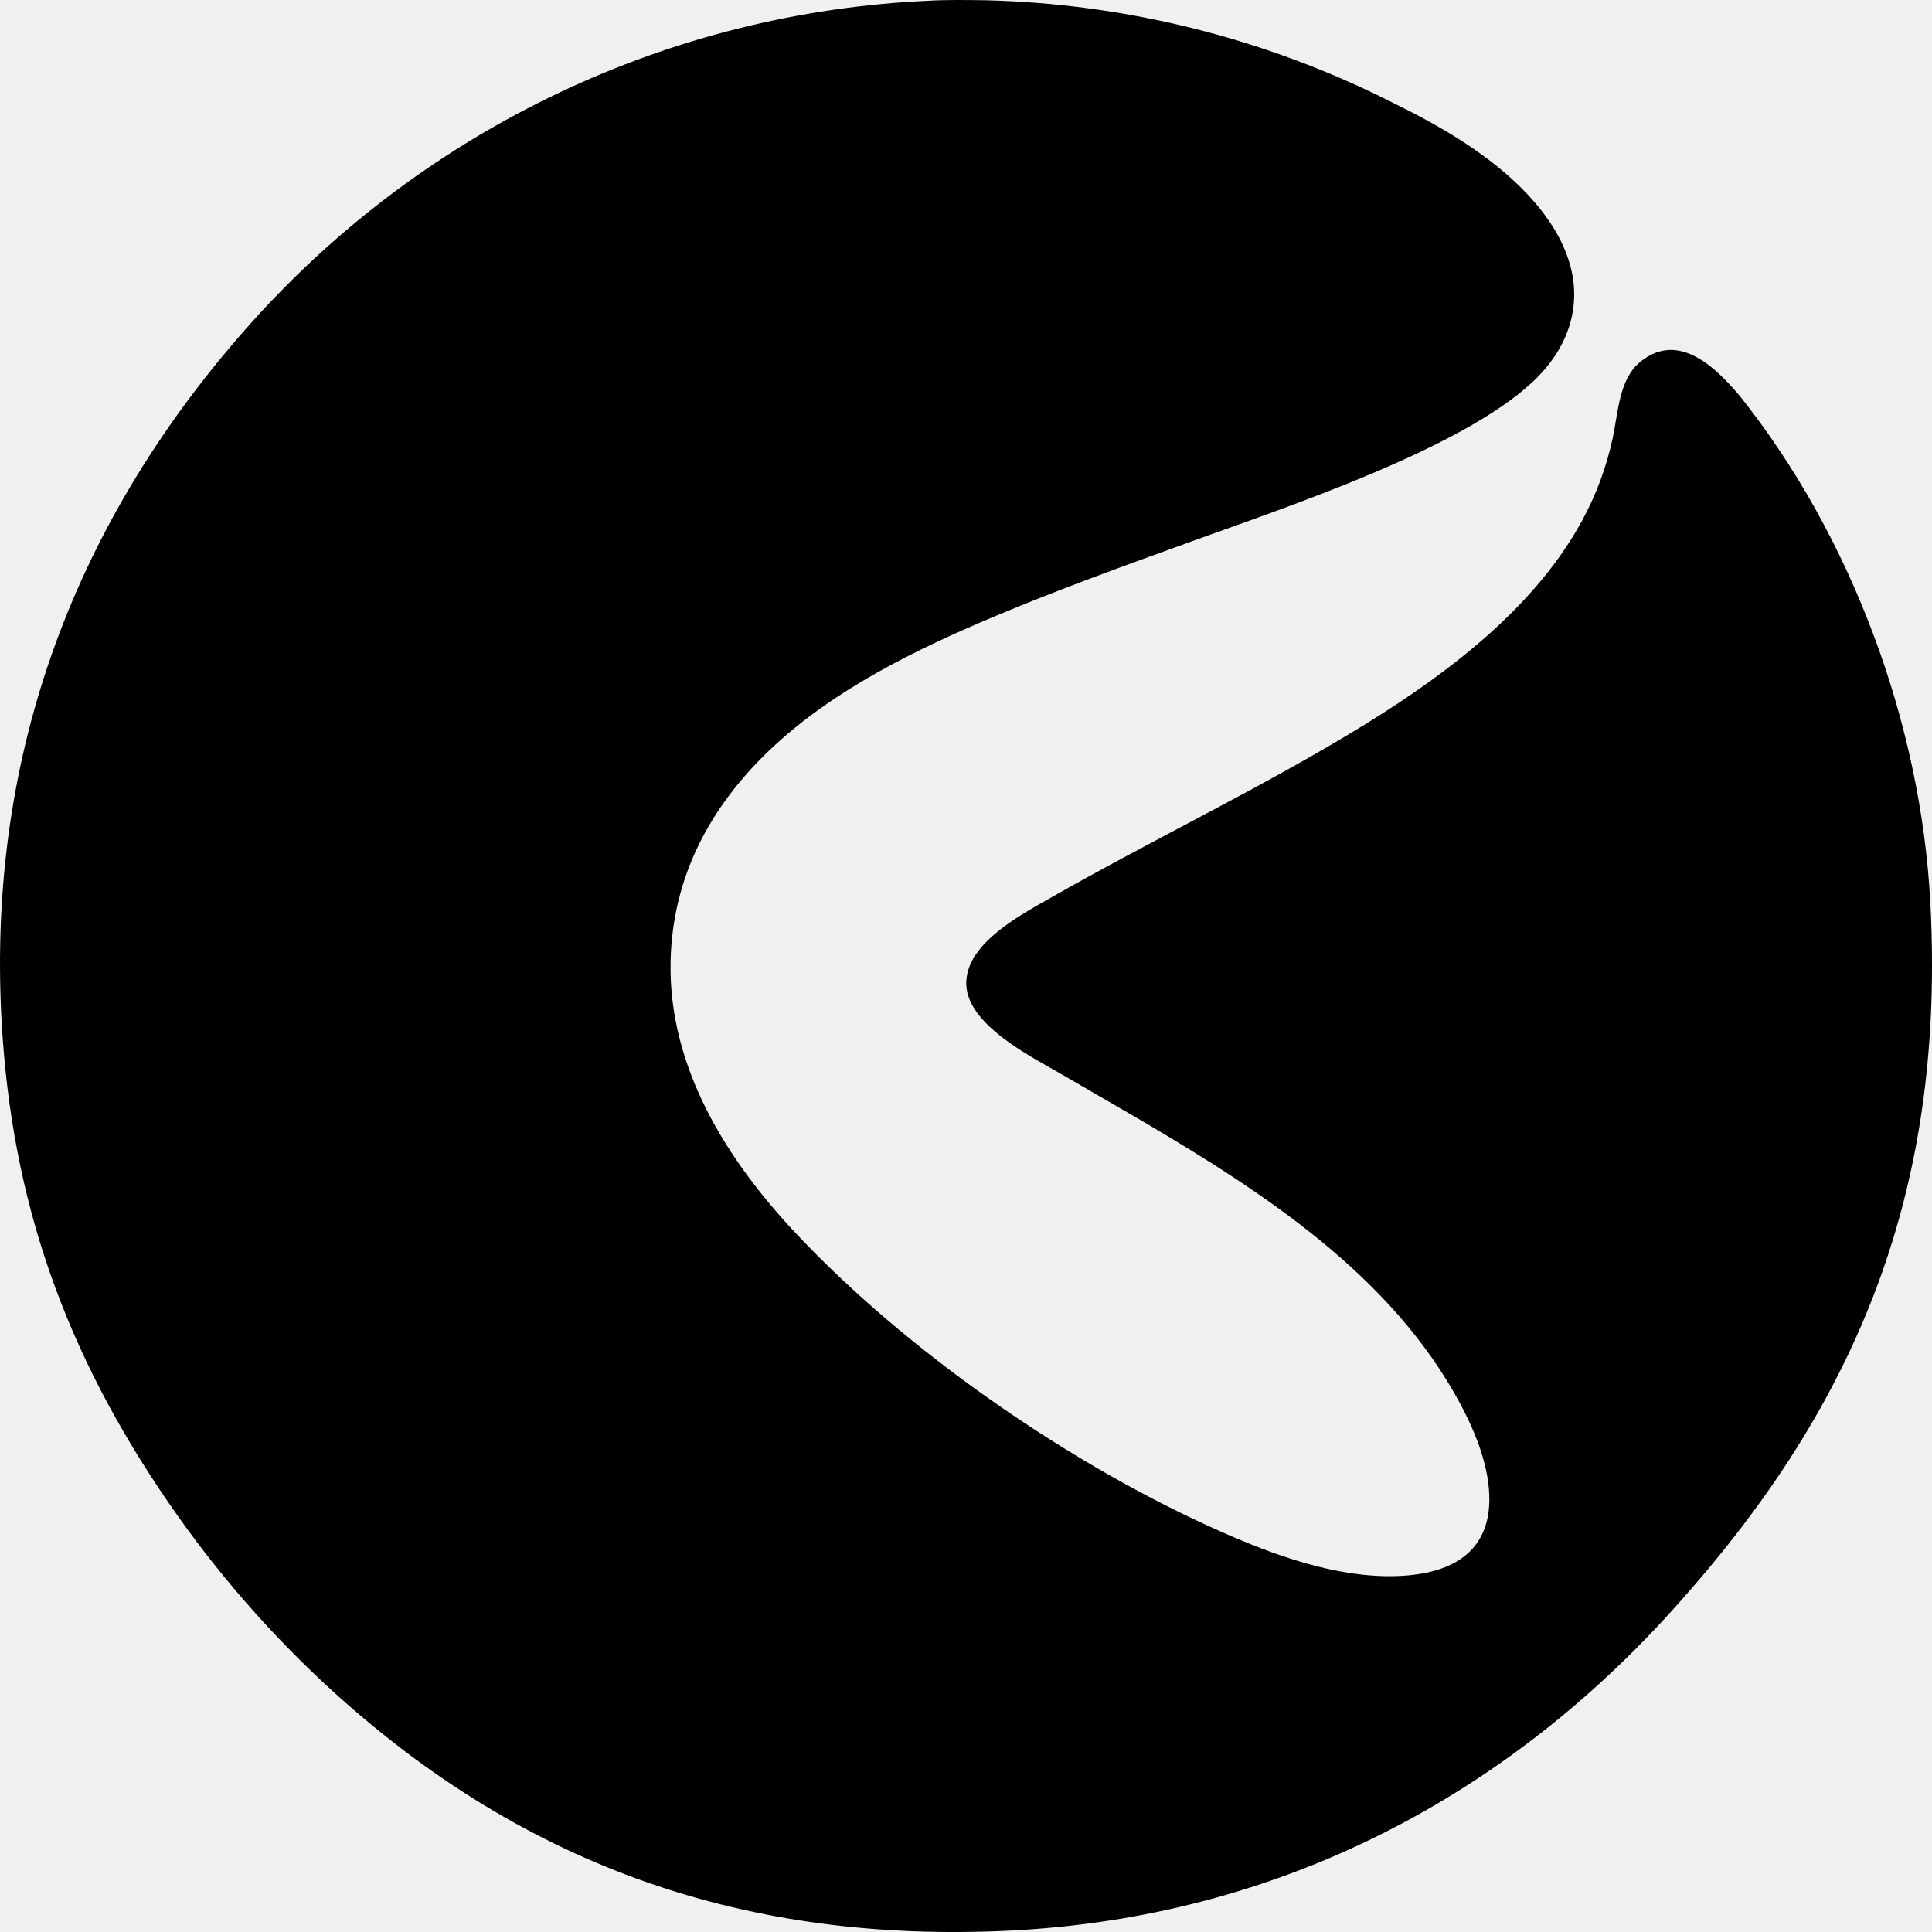
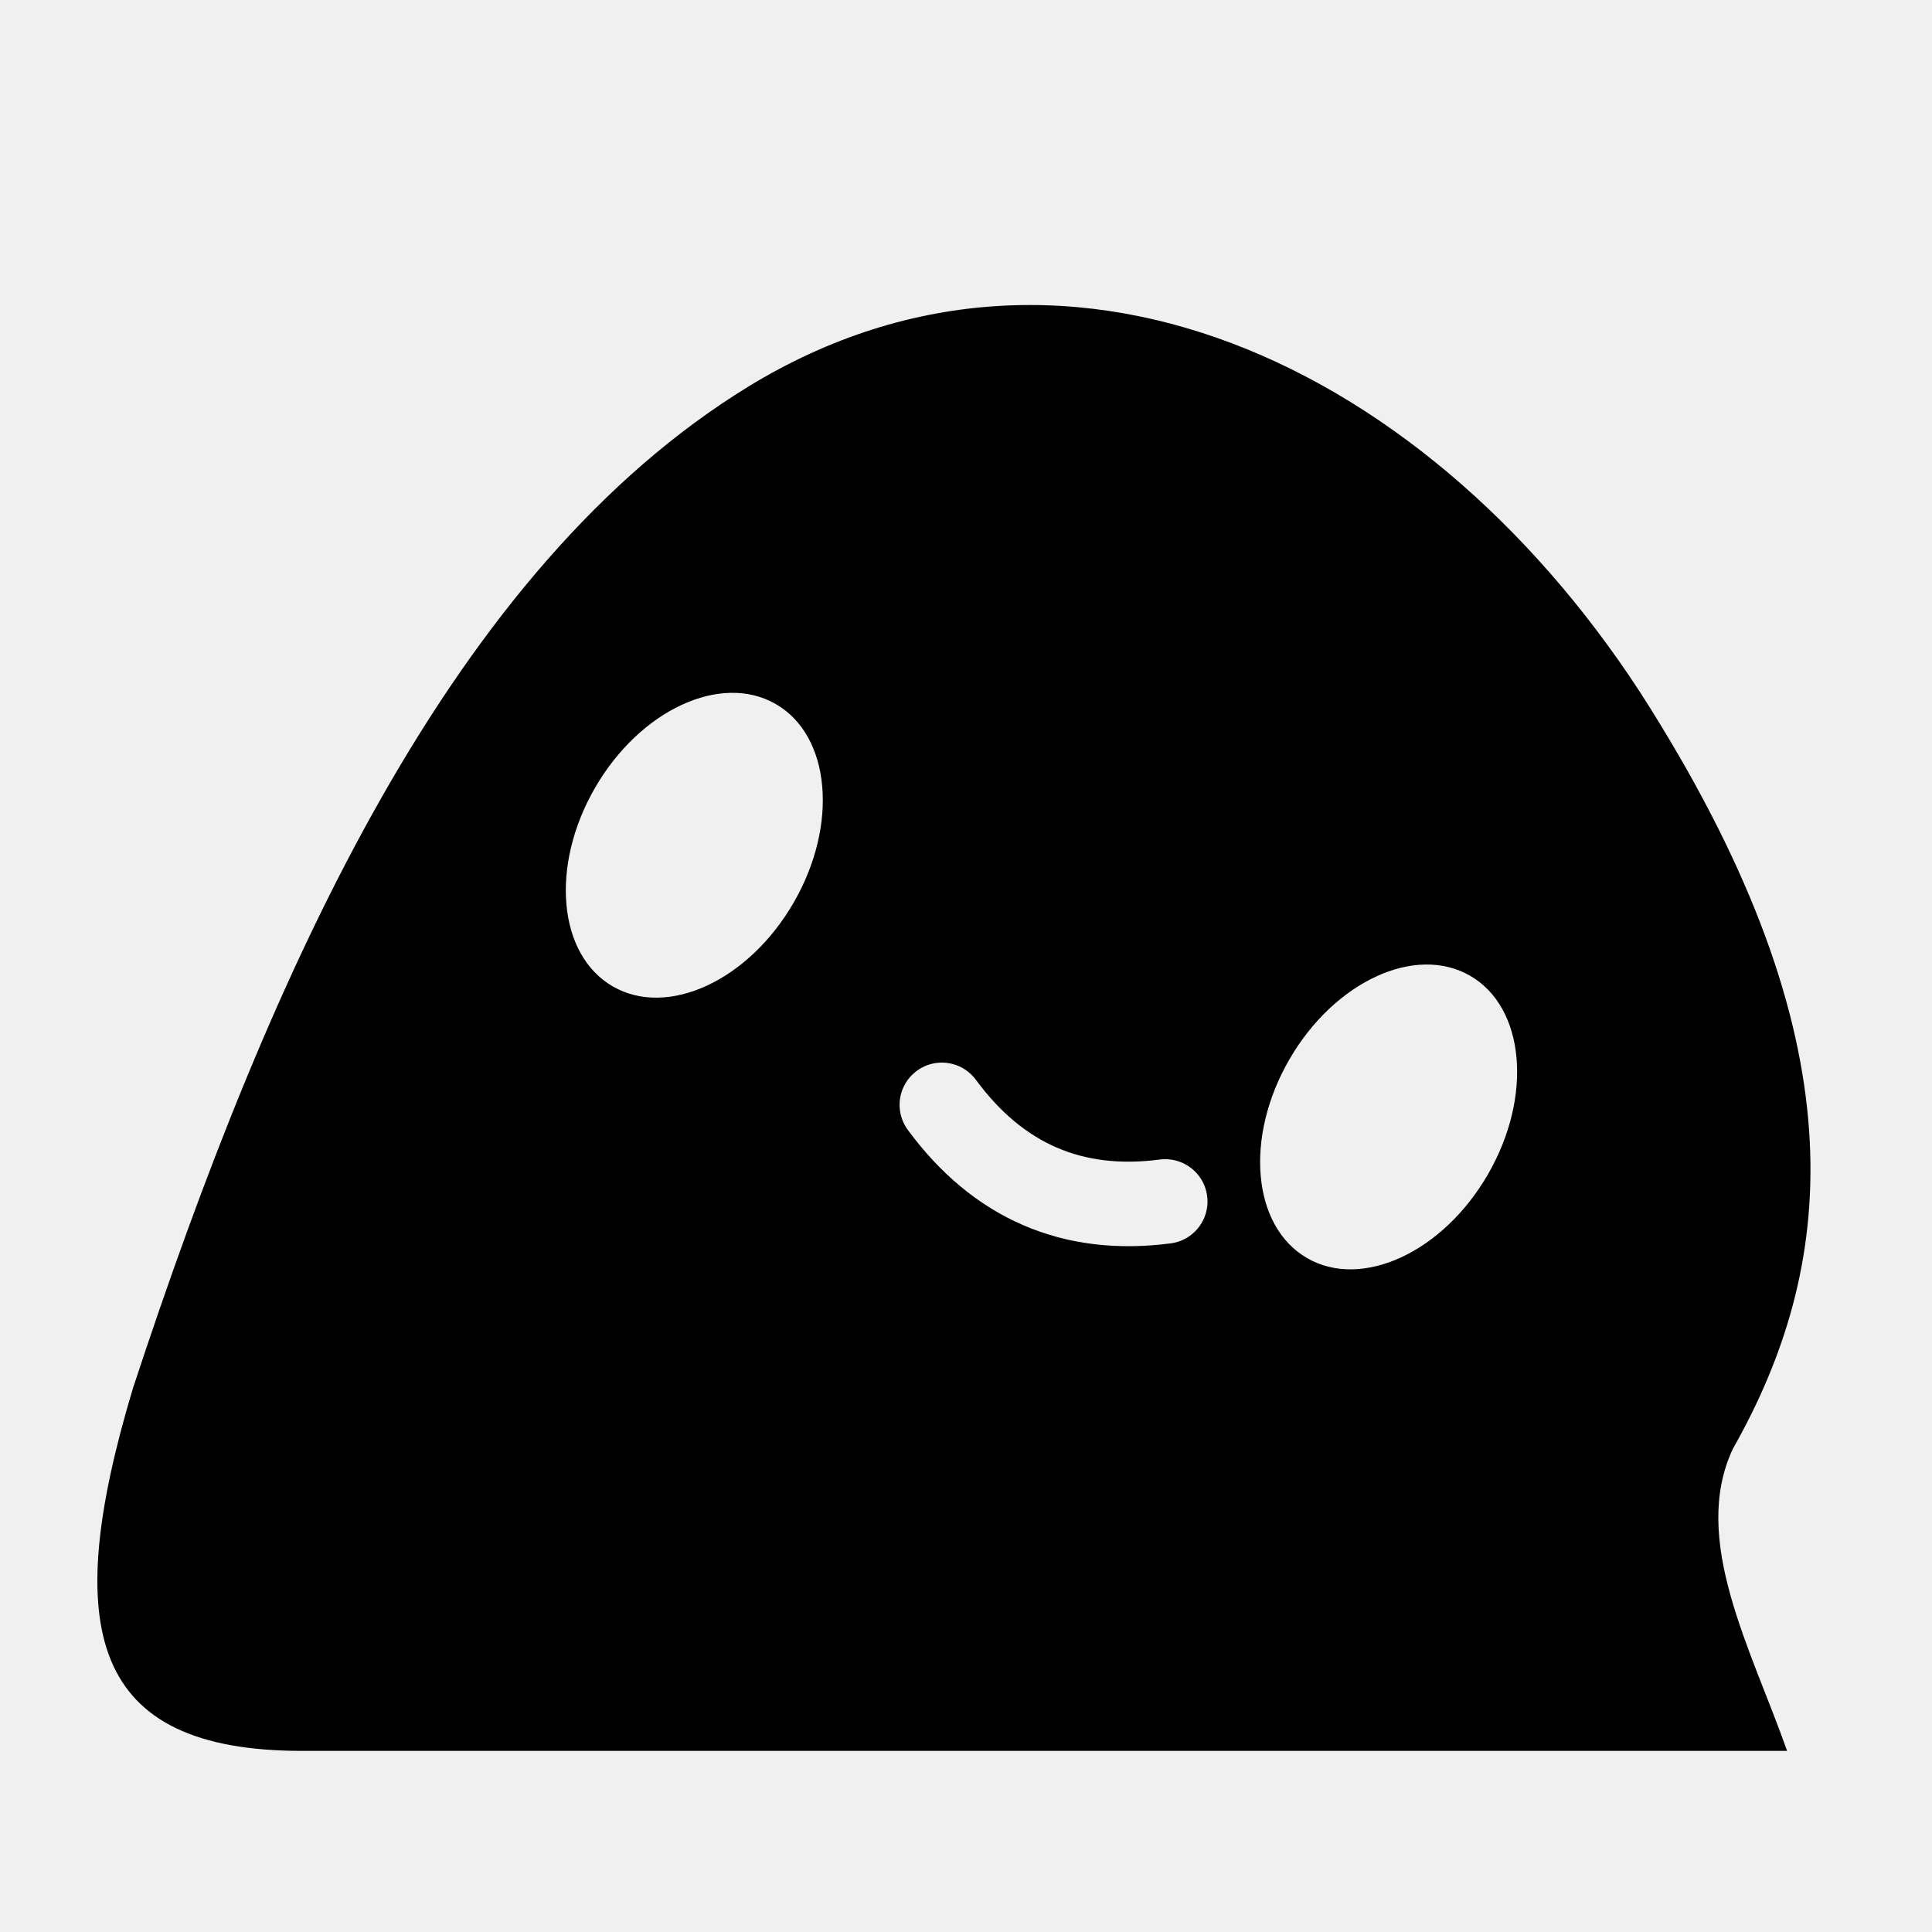
- <svg xmlns="http://www.w3.org/2000/svg" width="32" height="32" viewBox="0 0 32 32" fill="none">
-   <path d="M15.387 0.012C15.64 -0.005 16.058 -6.62797e-05 16.313 0.004C18.654 0.059 20.955 0.635 23.051 1.692C23.853 2.086 24.668 2.552 25.29 3.208C25.727 3.67 26.092 4.265 26.073 4.926C26.056 5.485 25.781 5.956 25.382 6.329C24.188 7.443 21.327 8.391 19.759 8.959C18.666 9.355 17.569 9.749 16.496 10.2C15.171 10.756 13.789 11.427 12.738 12.433C11.754 13.375 11.138 14.531 11.107 15.922C11.069 17.68 12.042 19.22 13.201 20.448C15.014 22.37 17.608 24.173 19.998 25.267C20.904 25.682 21.935 26.086 22.942 26.106C23.412 26.114 23.993 26.045 24.346 25.696C24.575 25.469 24.664 25.173 24.668 24.853C24.675 24.309 24.443 23.734 24.192 23.262C23.055 21.129 20.933 19.755 18.923 18.57L17.611 17.809C17.092 17.506 15.964 16.958 16.005 16.246C16.042 15.614 16.885 15.165 17.378 14.884C19.099 13.901 20.899 13.048 22.591 12.01C24.155 11.044 25.837 9.761 26.505 7.964C26.591 7.733 26.66 7.495 26.712 7.254C26.802 6.833 26.815 6.285 27.164 5.997C27.807 5.466 28.432 6.104 28.821 6.564C30.668 8.884 31.815 11.977 31.972 14.945C32.212 19.484 30.917 23.011 27.952 26.384C25.041 29.75 21.176 31.757 16.728 31.977C12.4 32.19 8.73 30.942 5.505 28.006C4.49 27.08 3.583 26.039 2.802 24.904C1.092 22.422 0.187 19.909 0.025 16.884C-0.213 12.462 1.256 8.582 4.187 5.318C7.074 2.112 11.105 0.202 15.387 0.012Z" fill="black" />
+ <svg xmlns="http://www.w3.org/2000/svg" width="32" height="32" viewBox="0 0 32 32">
+   <defs>
+     <mask id="face">
+       <rect width="32" height="32" fill="white" />
+       <ellipse cx="11.5" cy="14" rx="1.9" ry="2.7" transform="rotate(30 11.5 14)" fill="black" />
+       <ellipse cx="23" cy="18.5" rx="1.9" ry="2.7" transform="rotate(30 23 18.5)" fill="black" />
+       <path d="M15.6 18.3 Q17 20.2 19.3 19.9" fill="none" stroke="black" stroke-width="1.4" stroke-linecap="round" />
+     </mask>
+   </defs>
+   <path d="M5 29 C1.5 29 1 27 2.2 23 C4.5 16 7.5 9.4 12.4 6.4 C17.8 3.1 24 6.2 27.5 12 C30.8 17.4 30.4 21 28.7 24 C28 25.5 29 27.3 29.6 29 Z" fill="black" mask="url(#face)" />
</svg>
